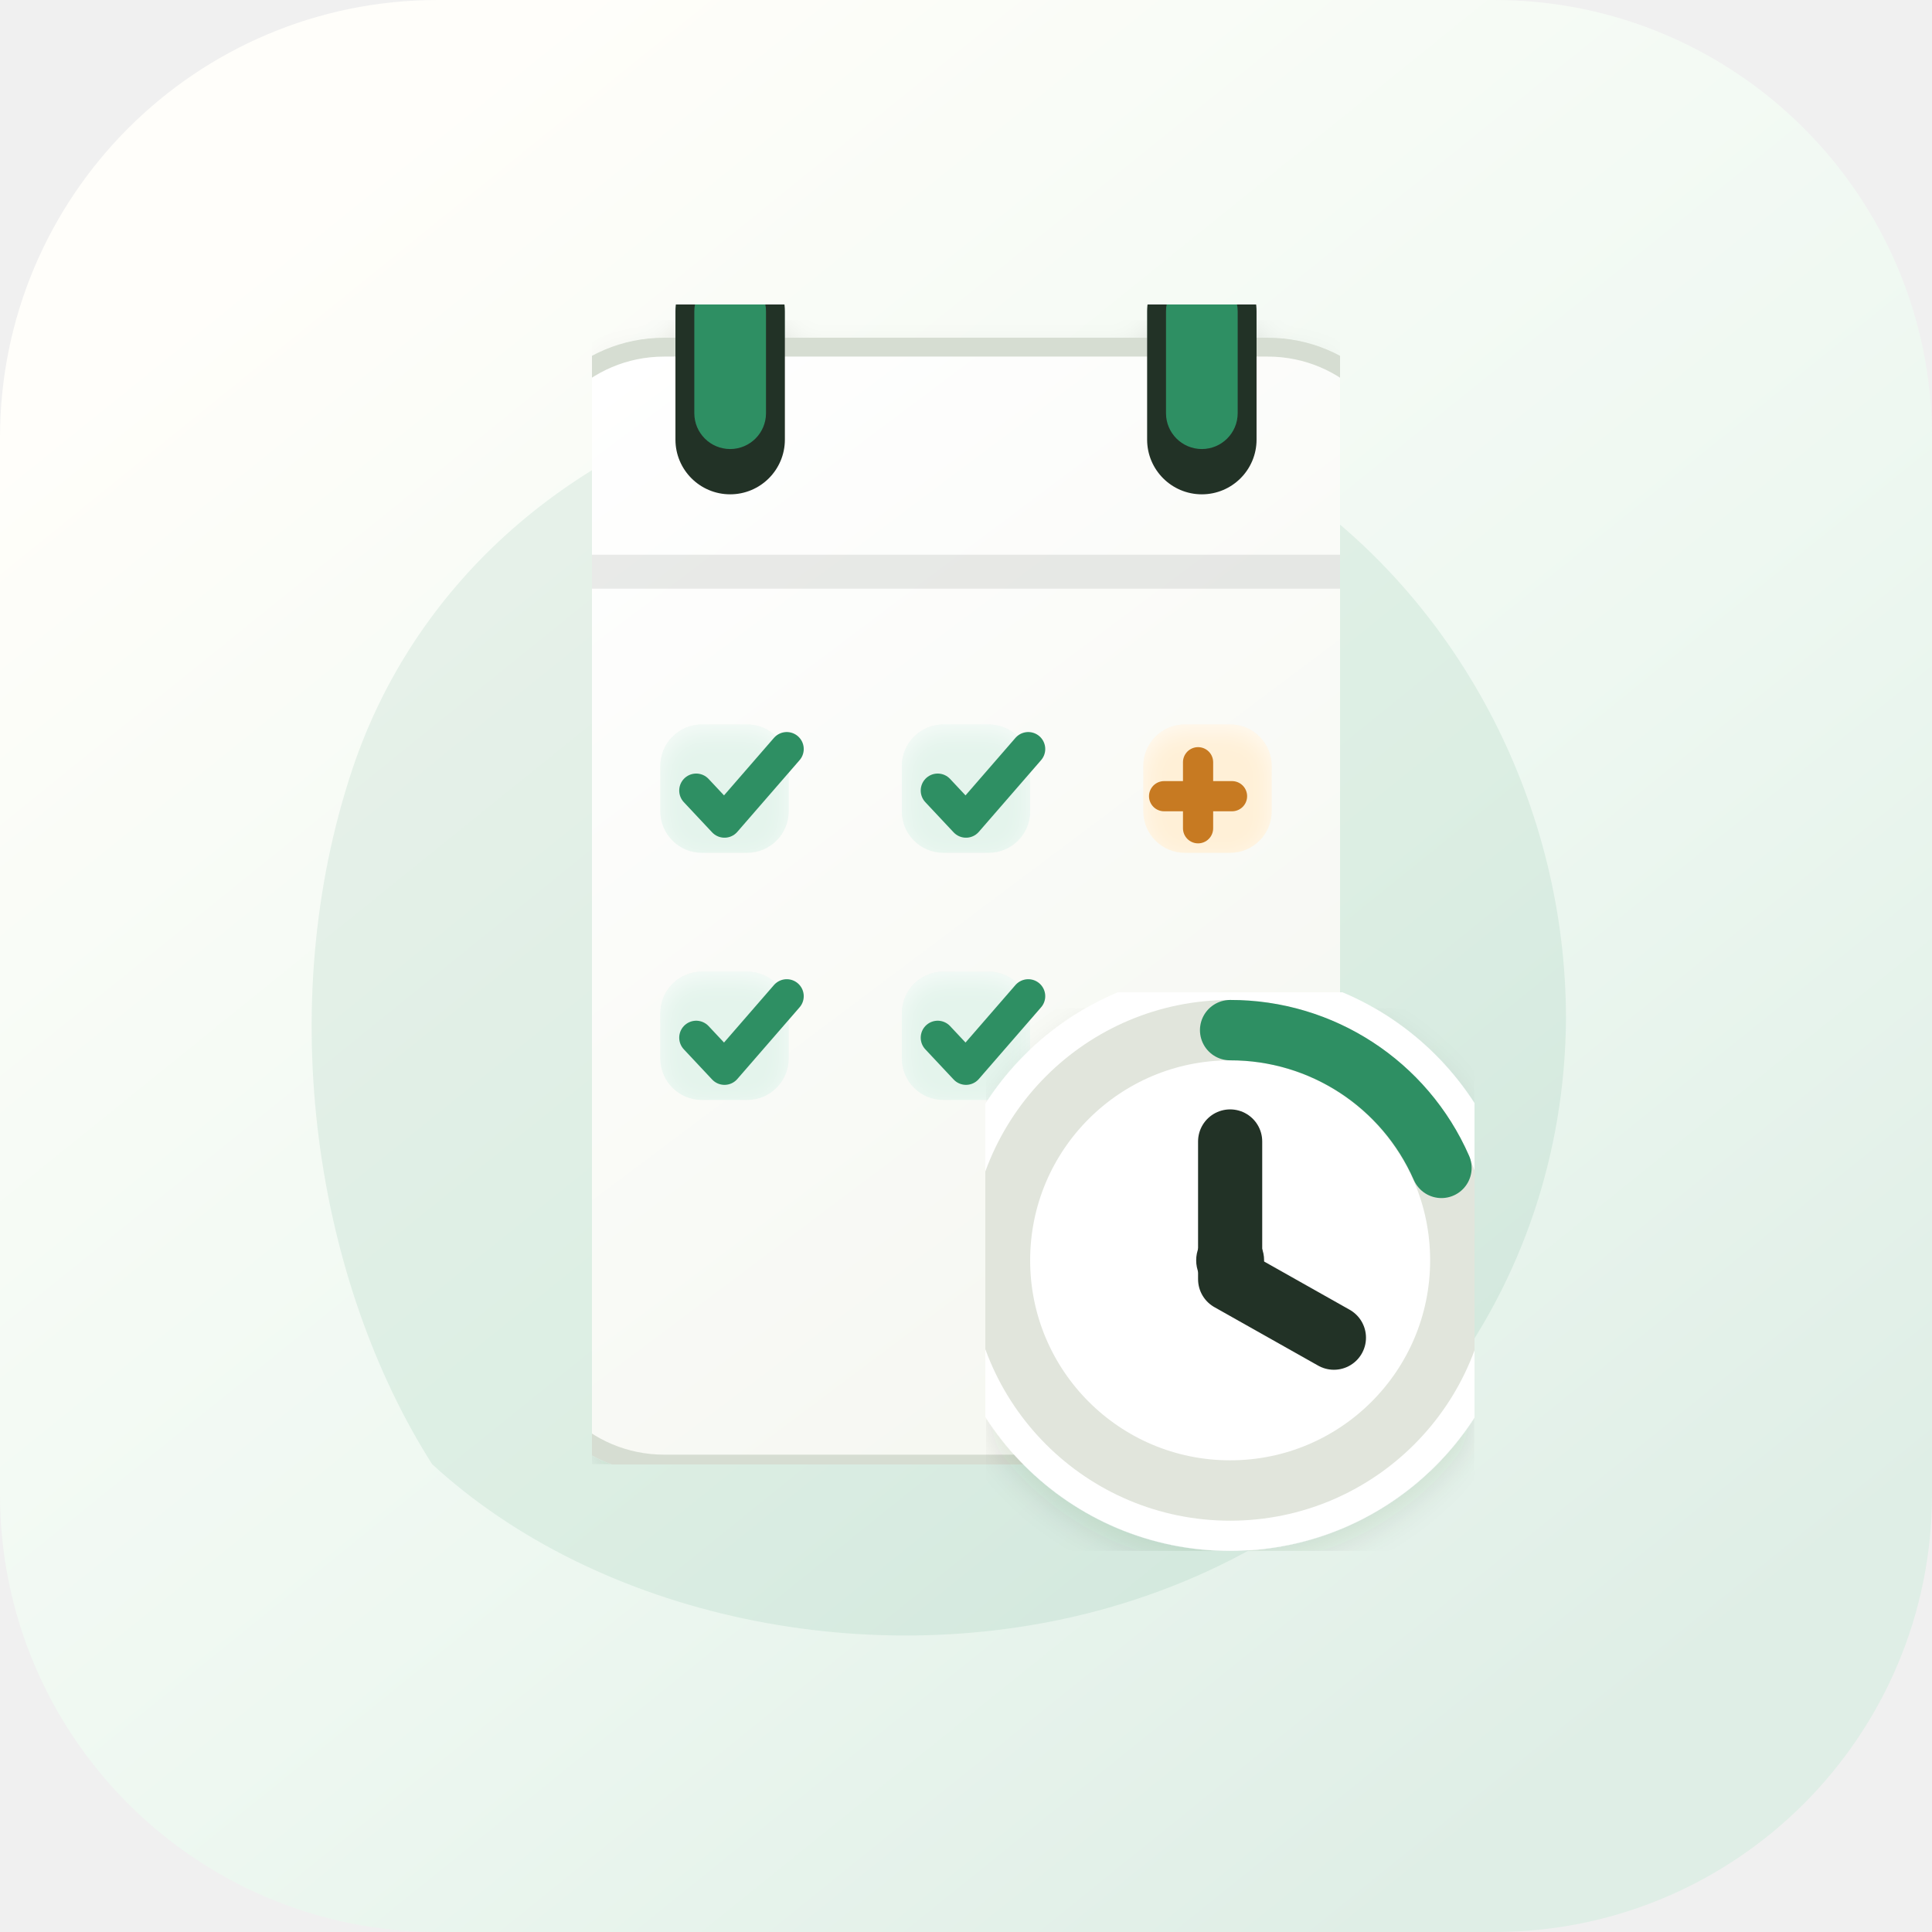
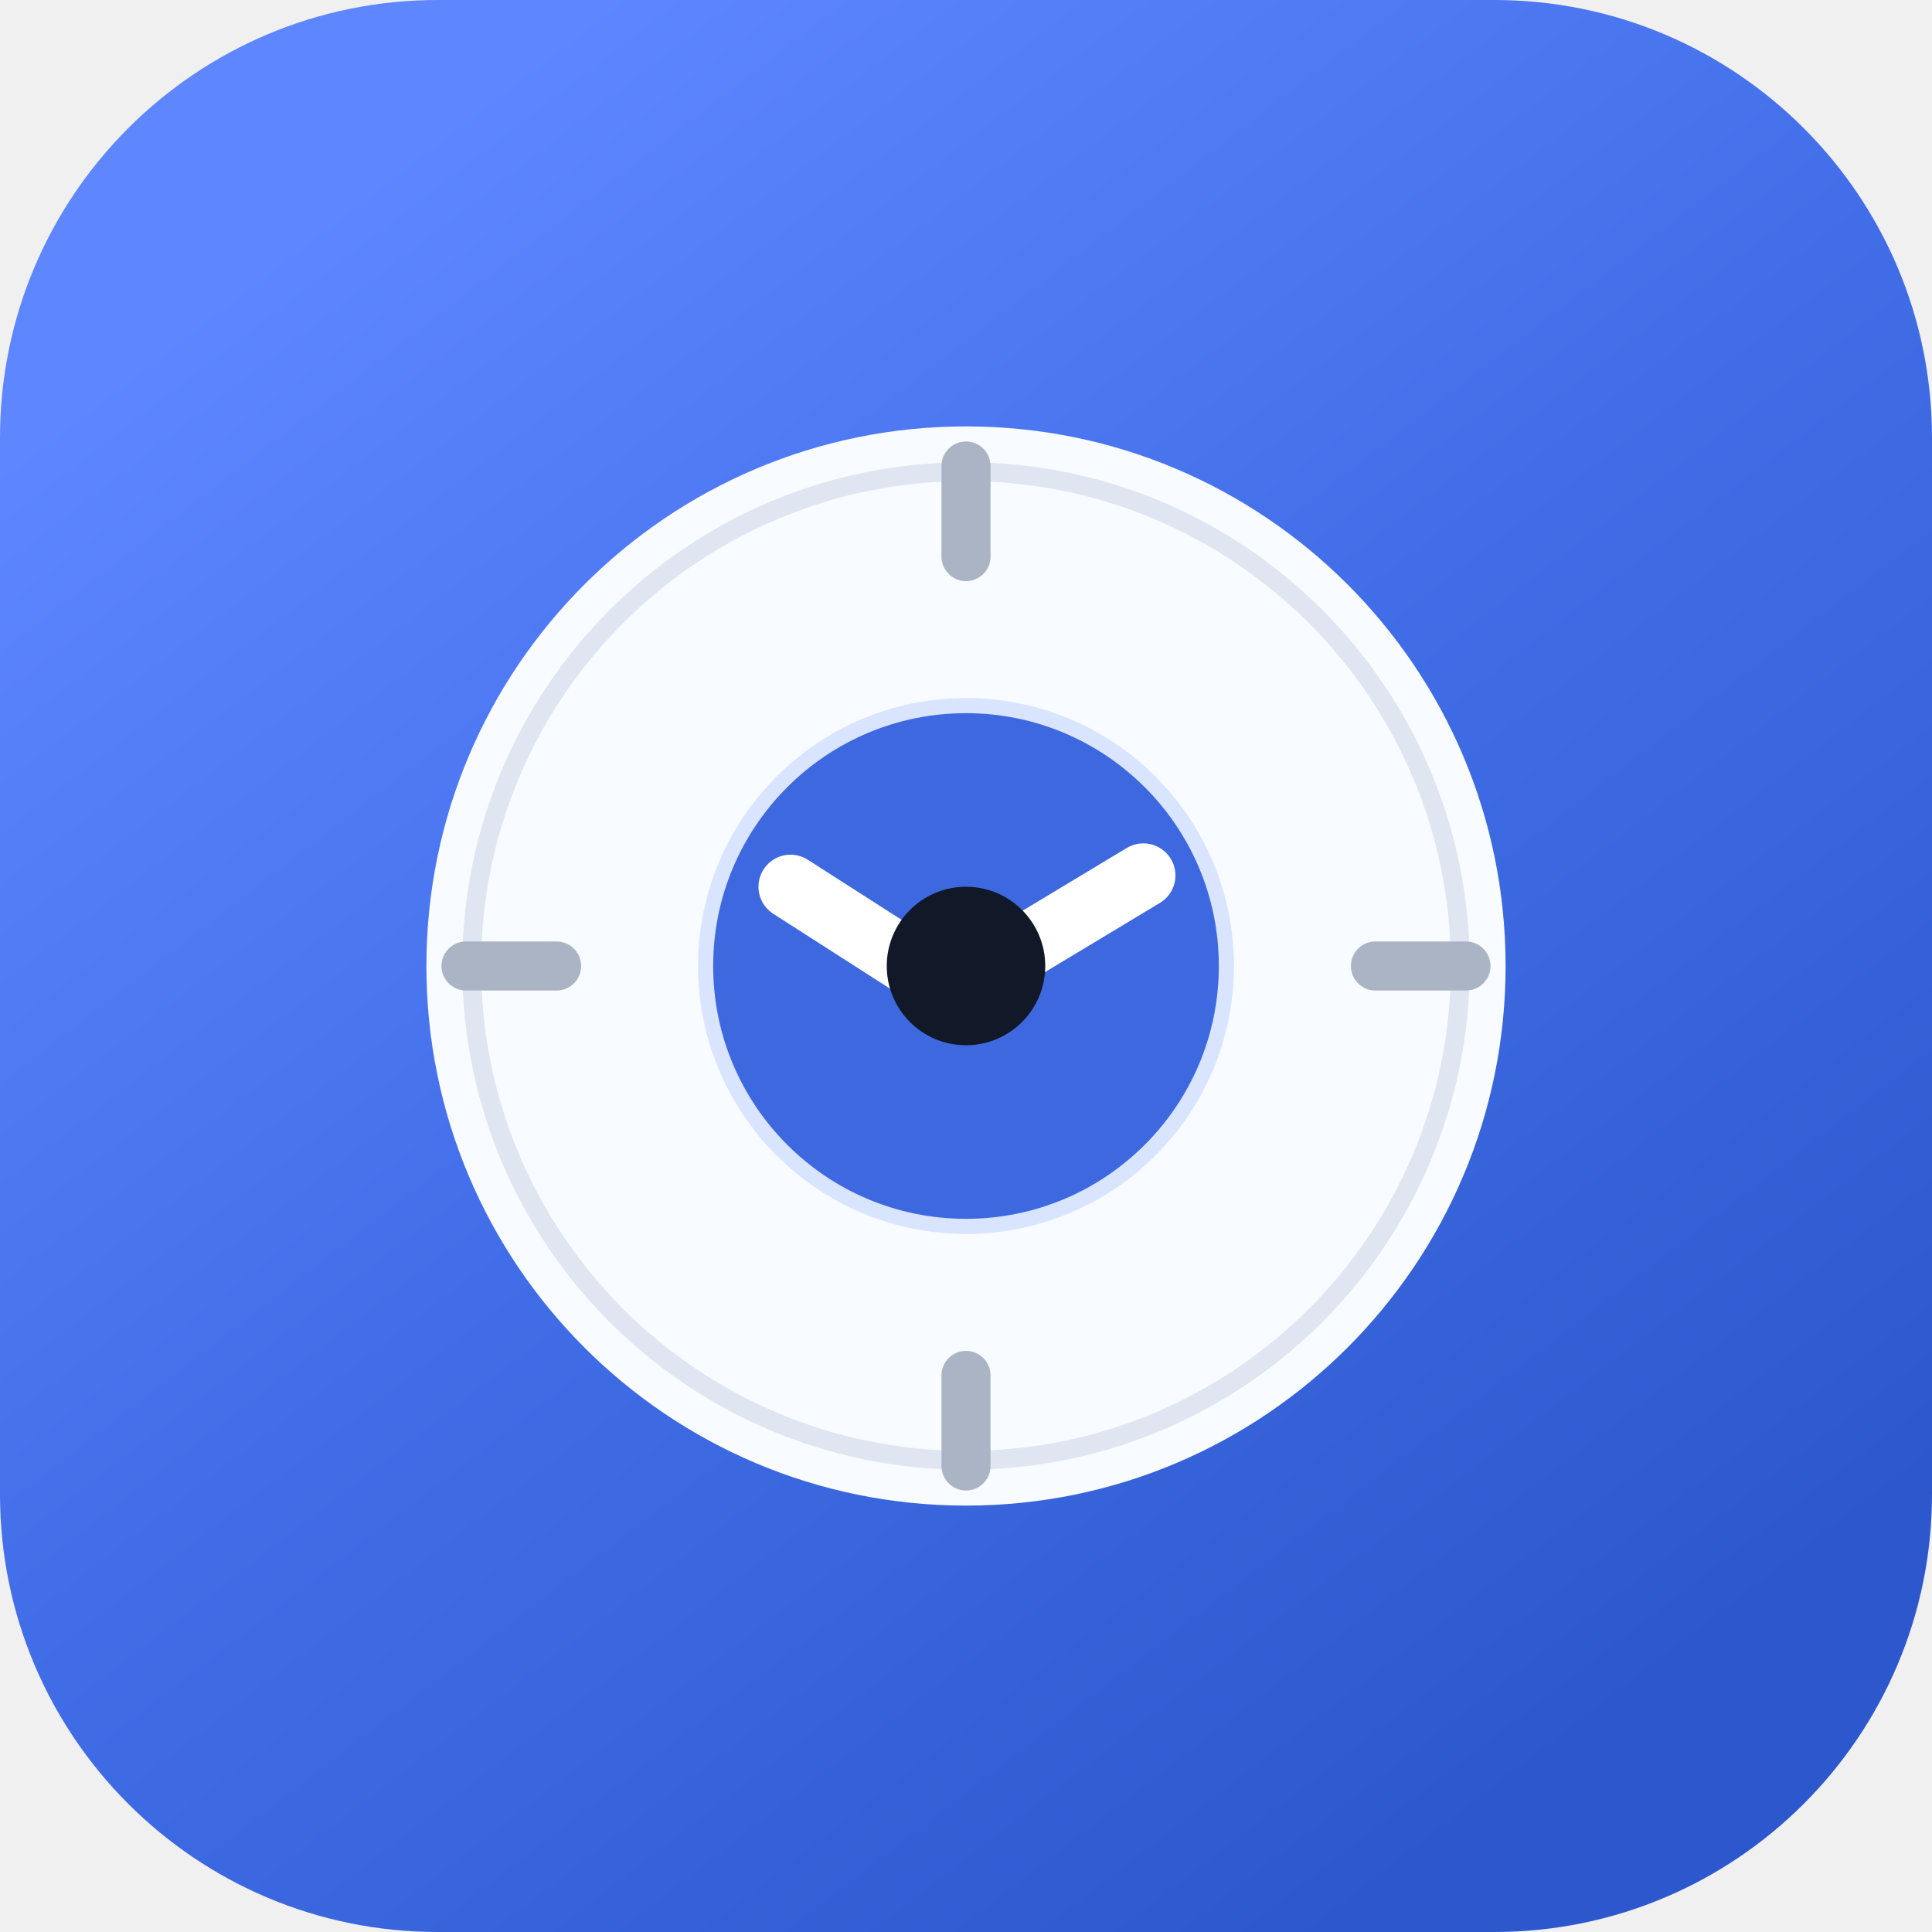
- <svg xmlns="http://www.w3.org/2000/svg" viewBox="0 0 1024 1024" role="img" aria-label="Jira Week Tracker app icon">
+ <svg xmlns="http://www.w3.org/2000/svg" viewBox="0 0 1024 1024" role="img" aria-label="TimeBro app icon">
  <defs>
-     <linearGradient id="bg" x1="176" y1="96" x2="848" y2="928" gradientUnits="userSpaceOnUse">
-       <stop offset="0" stop-color="#fffefa" />
-       <stop offset="0.58" stop-color="#eef8f1" />
-       <stop offset="1" stop-color="#dfeee6" />
+     <linearGradient id="bg" x1="192" y1="96" x2="832" y2="928" gradientUnits="userSpaceOnUse">
+       <stop offset="0" stop-color="#5d86ff" />
+       <stop offset="0.48" stop-color="#416ee8" />
+       <stop offset="1" stop-color="#2d58cd" />
    </linearGradient>
-     <linearGradient id="page" x1="300" y1="205" x2="724" y2="770" gradientUnits="userSpaceOnUse">
-       <stop offset="0" stop-color="#ffffff" />
-       <stop offset="1" stop-color="#f4f6ef" />
-     </linearGradient>
-     <filter id="shadow" x="8%" y="4%" width="84%" height="96%" color-interpolation-filters="sRGB">
-       <feDropShadow dx="0" dy="34" stdDeviation="30" flood-color="#1f2a22" flood-opacity="0.20" />
-       <feDropShadow dx="0" dy="8" stdDeviation="8" flood-color="#1f2a22" flood-opacity="0.10" />
-     </filter>
-     <filter id="inner" x="-10%" y="-10%" width="120%" height="120%" color-interpolation-filters="sRGB">
-       <feOffset dx="0" dy="4" />
-       <feGaussianBlur stdDeviation="6" result="blur" />
-       <feComposite operator="out" in="SourceGraphic" in2="blur" result="inverse" />
-       <feFlood flood-color="#ffffff" flood-opacity="0.65" result="color" />
-       <feComposite operator="in" in="color" in2="inverse" result="shadow" />
-       <feComposite operator="over" in="shadow" in2="SourceGraphic" />
-     </filter>
  </defs>
  <rect width="1024" height="1024" rx="232" fill="url(#bg)" />
-   <path d="M229 776c88 81 233 112 359 76 150-43 241-169 242-312 0-112-55-218-143-280-79-56-183-77-282-50-107 29-186 102-218 197-43 128-19 273 42 369Z" fill="#2f8f64" opacity="0.10" />
-   <g filter="url(#shadow)">
-     <rect x="276" y="184" width="472" height="592" rx="76" fill="url(#page)" />
-     <rect x="276" y="184" width="472" height="592" rx="76" fill="none" stroke="#d6ddd2" stroke-width="10" />
-     <path d="M276 303h472" stroke="#243026" stroke-width="18" stroke-linecap="round" opacity="0.10" />
-     <rect x="358" y="136" width="58" height="126" rx="29" fill="#243026" />
-     <rect x="608" y="136" width="58" height="126" rx="29" fill="#243026" />
-     <rect x="368" y="146" width="38" height="92" rx="19" fill="#2f8f64" />
-     <rect x="618" y="146" width="38" height="92" rx="19" fill="#2f8f64" />
-     <g filter="url(#inner)">
-       <rect x="350" y="384" width="68" height="68" rx="22" fill="#e4f4ec" />
-       <rect x="478" y="384" width="68" height="68" rx="22" fill="#e4f4ec" />
-       <rect x="606" y="384" width="68" height="68" rx="22" fill="#fff0d7" />
-       <rect x="350" y="515" width="68" height="68" rx="22" fill="#e4f4ec" />
-       <rect x="478" y="515" width="68" height="68" rx="22" fill="#e4f4ec" />
-     </g>
-     <path d="m369 419 15 16 33-38" fill="none" stroke="#2f8f64" stroke-width="18" stroke-linecap="round" stroke-linejoin="round" />
-     <path d="m497 419 15 16 33-38" fill="none" stroke="#2f8f64" stroke-width="18" stroke-linecap="round" stroke-linejoin="round" />
-     <path d="M635 404v35M617 422h36" stroke="#c77a22" stroke-width="16" stroke-linecap="round" />
-     <path d="m369 550 15 16 33-38" fill="none" stroke="#2f8f64" stroke-width="18" stroke-linecap="round" stroke-linejoin="round" />
-     <path d="m497 550 15 16 33-38" fill="none" stroke="#2f8f64" stroke-width="18" stroke-linecap="round" stroke-linejoin="round" />
-   </g>
-   <g filter="url(#shadow)">
-     <circle cx="652" cy="668" r="154" fill="#ffffff" />
-     <circle cx="652" cy="668" r="122" fill="none" stroke="#e1e5dc" stroke-width="32" />
-     <path d="M652 546a122 122 0 0 1 112 73" fill="none" stroke="#2f8f64" stroke-width="32" stroke-linecap="round" />
-     <path d="M652 605v73l55 31" fill="none" stroke="#243026" stroke-width="34" stroke-linecap="round" stroke-linejoin="round" />
-     <circle cx="652" cy="668" r="18" fill="#243026" />
-   </g>
+   <circle cx="512" cy="512" r="286" fill="#f8fbff" />
+   <circle cx="512" cy="512" r="262" fill="none" stroke="#dfe6f2" stroke-width="10" />
+   <circle cx="512" cy="512" r="136" fill="#3d68df" />
+   <circle cx="512" cy="512" r="138" fill="none" stroke="#d9e4ff" stroke-width="8" />
+   <path d="M512 247v48M512 729v48M247 512h48M729 512h48" stroke="#aab4c5" stroke-width="26" stroke-linecap="round" />
+   <path d="M419 470l78 50M606 464l-93 56" stroke="#ffffff" stroke-width="34" stroke-linecap="round" stroke-linejoin="round" />
+   <circle cx="512" cy="512" r="42" fill="#111827" />
</svg>
